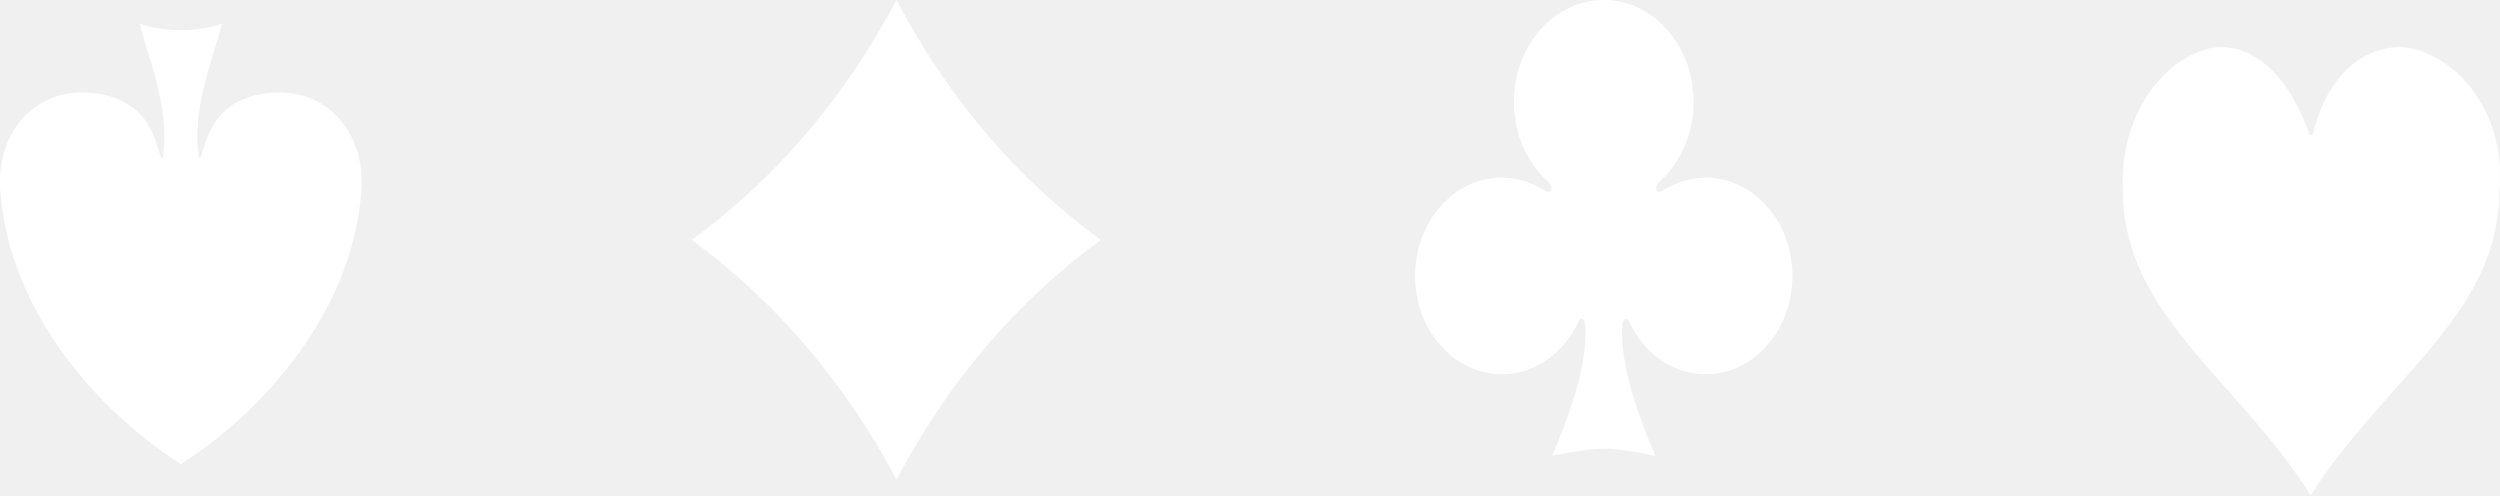
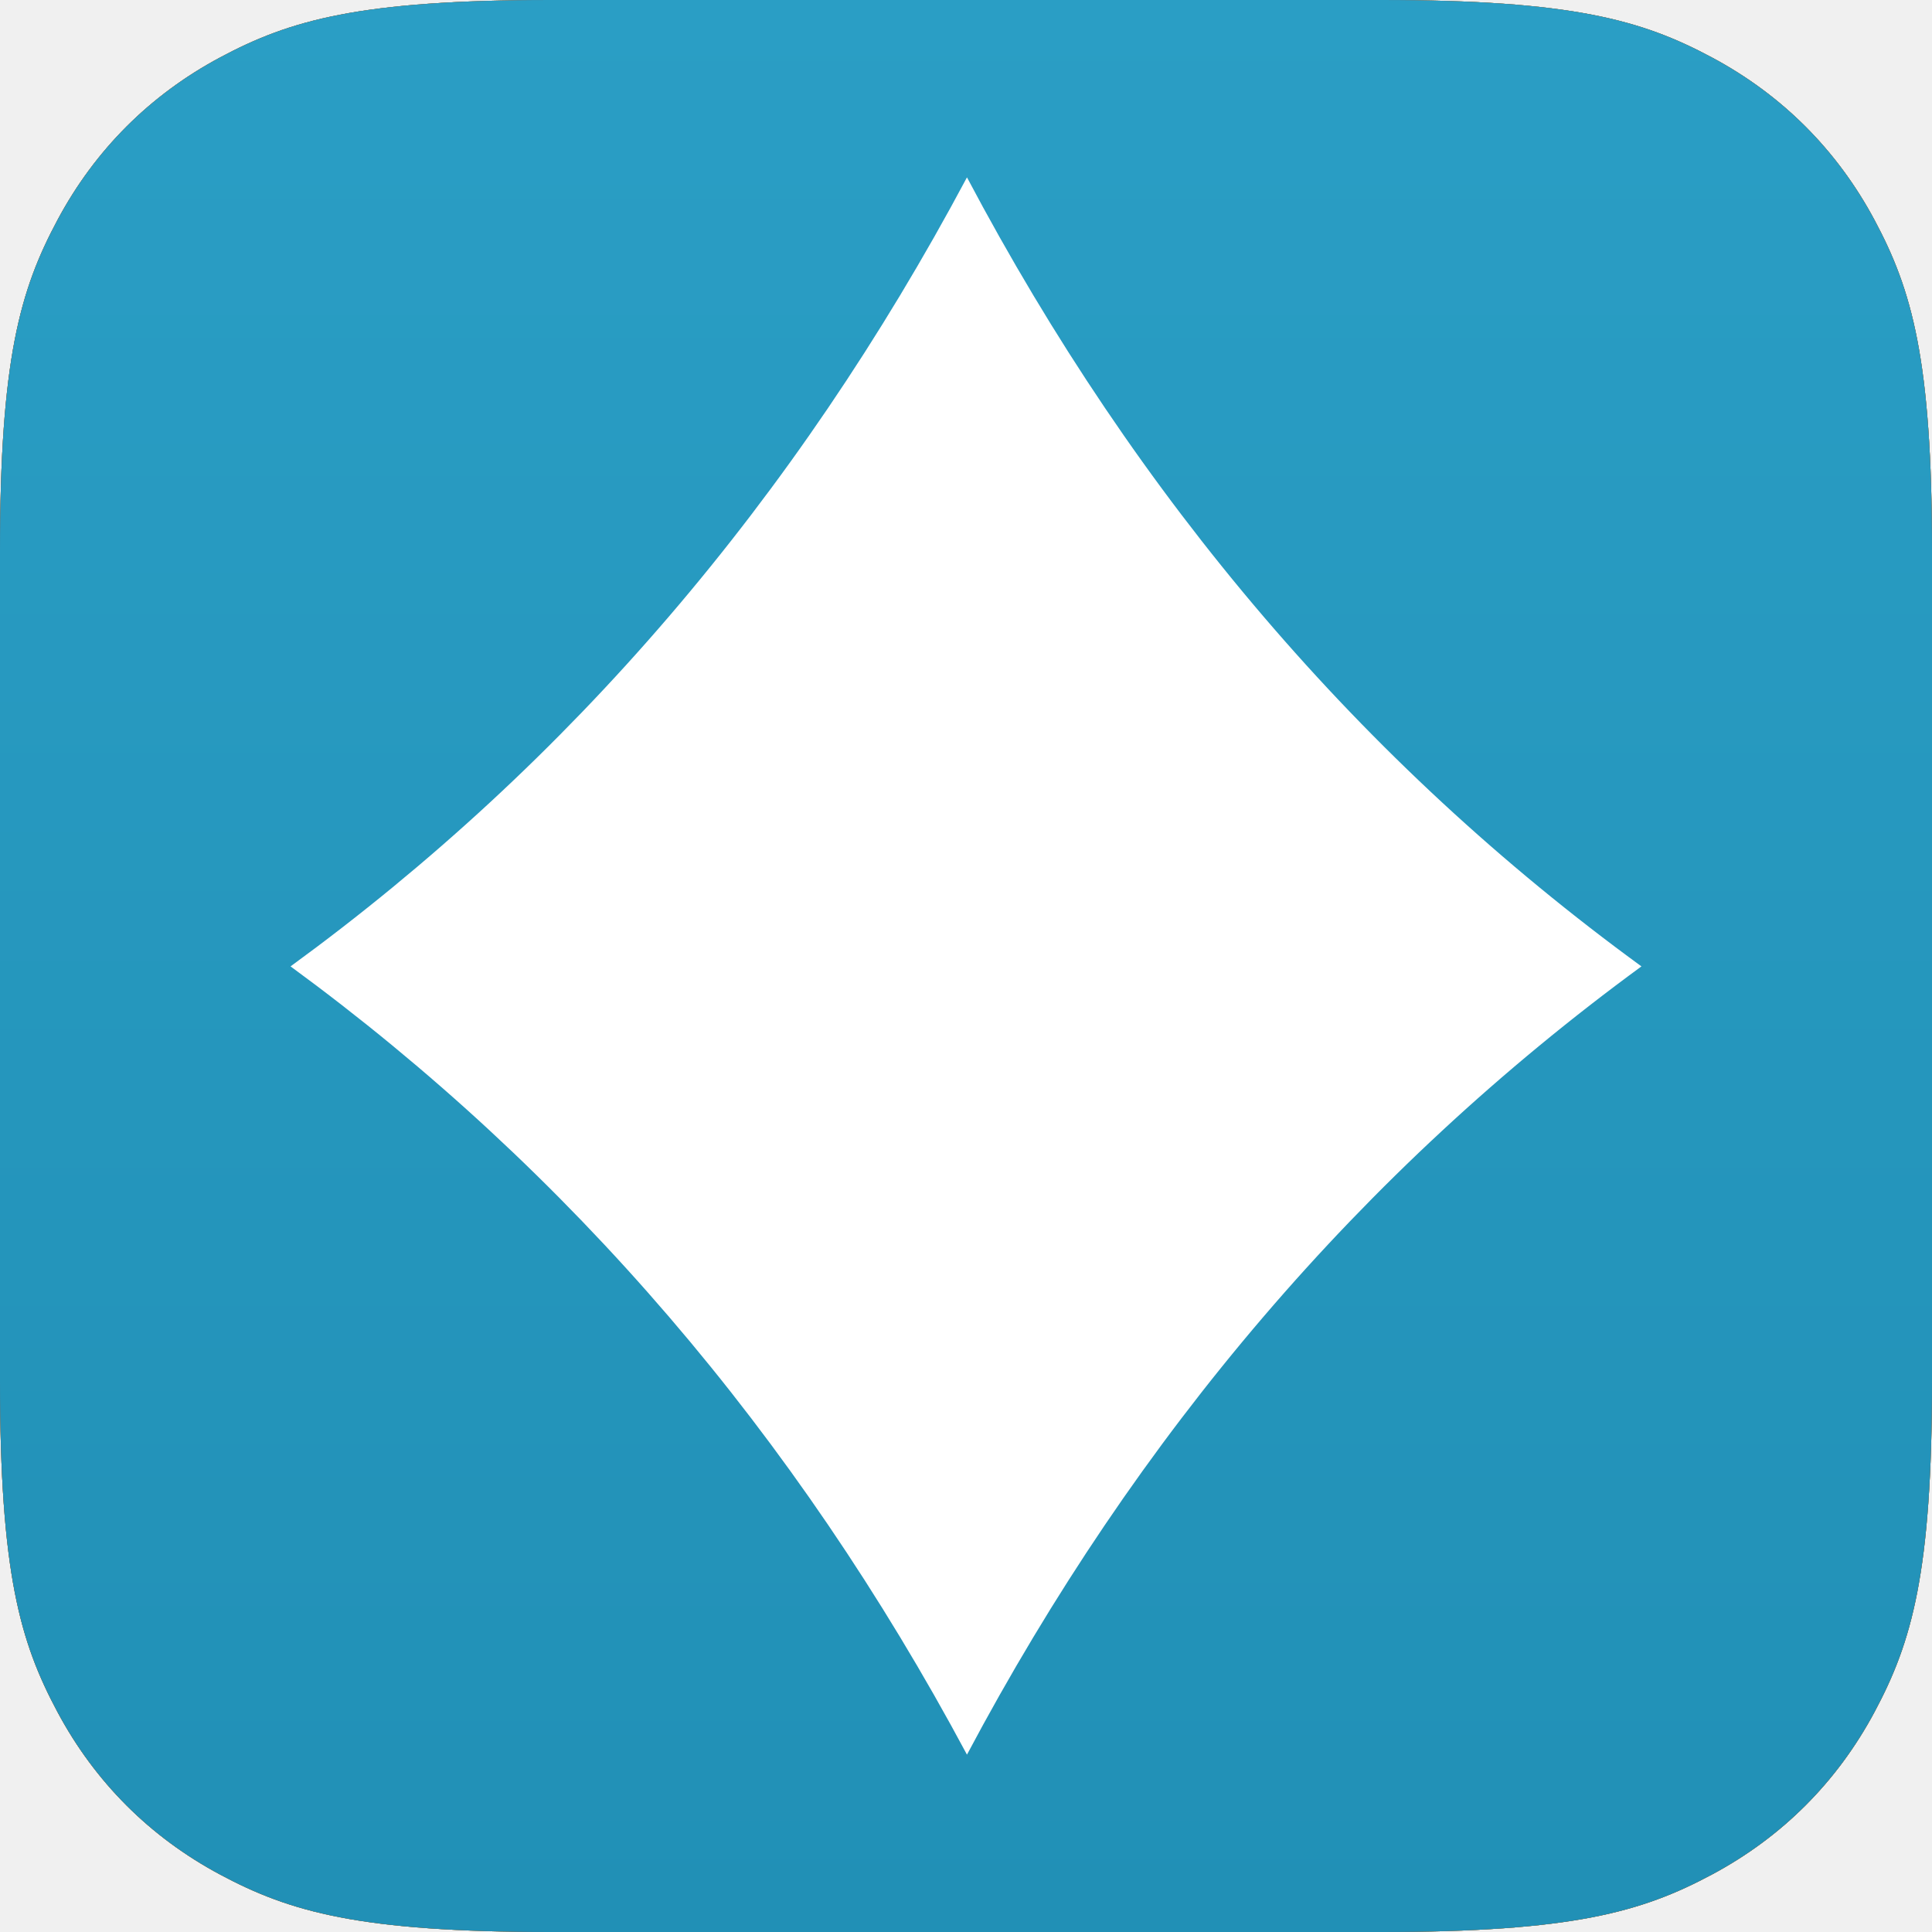
- <svg xmlns="http://www.w3.org/2000/svg" width="318px" height="63px" viewBox="0 0 318 63" version="1.1">
-   <g id="Page-1" stroke="none" stroke-width="1" fill="none" fill-rule="evenodd">
-     <g id="Logo" transform="translate(-17, -41)" fill="#FFFFFF" fill-rule="nonzero">
-       <path d="M39.968,100 C39.836,99.91 39.742,99.863 39.588,99.762 C29.726,93.374 18.225,80.914 17.046,65.381 C16.483,57.992 21.141,52.877 27.164,52.765 C31.008,52.695 34.099,54.079 35.772,56.726 C37.164,58.927 37.519,62.32 37.744,60.753 C38.556,54.772 36.089,49.023 34.752,44 C36.241,44.549 38.112,44.826 39.989,44.832 L40.019,44.832 C41.892,44.826 43.759,44.549 45.247,44 C43.914,49.023 41.45,54.772 42.259,60.753 C42.483,62.32 42.839,58.927 44.228,56.726 C45.899,54.079 48.993,52.695 52.834,52.765 C58.857,52.877 63.515,57.992 62.954,65.381 C61.775,80.914 50.27,93.374 40.42,99.762 C40.311,99.842 40.216,99.893 40.062,100 L39.968,100 Z" id="spade" />
-       <path d="M157,71.515 C146.246,79.425 137.594,89.593 131.037,102 C124.429,89.593 115.75,79.425 105,71.515 C115.75,63.639 124.429,53.459 131.037,41 C137.594,53.459 146.246,63.639 157,71.515 Z" id="diamond" />
-       <path d="M324.46,47.334 C320.234,46.034 313.669,48.321 311.259,57.815 C311.056,58.335 310.844,58.324 310.654,57.796 C307.172,48.178 301.434,46.077 297.401,47.334 C291.427,49.245 286.586,56.306 287.028,65.318 C287.147,81.043 301.343,88.961 310.932,104 C320.512,88.961 334.868,81.065 334.912,65.271 C335.739,56.166 330.595,49.209 324.46,47.334" id="Heart" />
-       <path d="M220.999,41 C214.688,41 209.566,46.808 209.566,53.964 C209.566,58.055 211.259,61.685 213.859,64.081 C214.737,64.891 214.361,65.768 213.467,65.221 C211.842,64.225 210.009,63.594 208.03,63.594 C201.94,63.594 197,69.196 197,76.097 C197,83.001 201.94,88.603 208.03,88.603 C212.086,88.603 215.639,86.117 217.546,82.408 C217.733,82.046 217.884,81.548 218.148,81.548 C218.508,81.548 218.679,82.144 218.679,83.261 C218.679,87.745 216.968,92.982 214.441,99 C215.533,98.738 218.84,98.075 220.999,98.075 C223.161,98.075 226.467,98.738 227.56,99 C225.031,92.982 223.321,87.745 223.321,83.261 C223.321,82.144 223.492,81.548 223.852,81.548 C224.116,81.548 224.267,82.046 224.452,82.408 C226.36,86.117 229.912,88.603 233.97,88.603 C240.06,88.603 245,83.001 245,76.097 C245,69.196 240.06,63.594 233.97,63.594 C231.991,63.594 230.157,64.225 228.533,65.221 C227.637,65.768 227.262,64.891 228.14,64.081 C230.738,61.685 232.433,58.055 232.433,53.964 C232.433,46.808 227.312,41 220.999,41" id="Club" />
+ <svg xmlns="http://www.w3.org/2000/svg" xmlns:xlink="http://www.w3.org/1999/xlink" width="512px" height="512px" viewBox="0 0 512 512" version="1.1">
+   <defs>
+     <linearGradient x1="50%" y1="0%" x2="50%" y2="99.43%" id="linearGradient-1">
+       <stop stop-color="#DDC73F" offset="0%" />
+       <stop stop-color="#DAC22C" offset="100%" />
+     </linearGradient>
+     <path d="M146.141,-5.90428975e-15 L365.859,5.90428975e-15 C416.675,-3.43056238e-15 435.102,5.291 453.68,15.227 C472.258,25.162 486.838,39.742 496.773,58.32 C506.709,76.898 512,95.325 512,146.141 L512,365.859 C512,416.675 506.709,435.102 496.773,453.68 C486.838,472.258 472.258,486.838 453.68,496.773 C435.102,506.709 416.675,512 365.859,512 L146.141,512 C95.325,512 76.898,506.709 58.32,496.773 C39.742,486.838 25.162,472.258 15.227,453.68 C5.291,435.102 2.28704159e-15,416.675 -3.93619317e-15,365.859 L3.93619317e-15,146.141 C-2.28704159e-15,95.325 5.291,76.898 15.227,58.32 C25.162,39.742 39.742,25.162 58.32,15.227 C76.898,5.291 95.325,3.43056238e-15 146.141,-5.90428975e-15 Z" id="path-2" />
+     <linearGradient x1="50%" y1="0%" x2="50%" y2="99.43%" id="linearGradient-3">
+       <stop stop-color="#2A9EC5" offset="0%" />
+       <stop stop-color="#2190B6" offset="100%" />
+     </linearGradient>
+     <path d="M146.141,-5.90428975e-15 L365.859,5.90428975e-15 C416.675,-3.43056238e-15 435.102,5.291 453.68,15.227 C472.258,25.162 486.838,39.742 496.773,58.32 C506.709,76.898 512,95.325 512,146.141 L512,365.859 C512,416.675 506.709,435.102 496.773,453.68 C486.838,472.258 472.258,486.838 453.68,496.773 C435.102,506.709 416.675,512 365.859,512 L146.141,512 C95.325,512 76.898,506.709 58.32,496.773 C39.742,486.838 25.162,472.258 15.227,453.68 C5.291,435.102 2.28704159e-15,416.675 -3.93619317e-15,365.859 L3.93619317e-15,146.141 C-2.28704159e-15,95.325 5.291,76.898 15.227,58.32 C25.162,39.742 39.742,25.162 58.32,15.227 C76.898,5.291 95.325,3.43056238e-15 146.141,-5.90428975e-15 Z" id="path-4" />
+   </defs>
+   <g id="SuitIcon" stroke="none" stroke-width="1" fill="none" fill-rule="evenodd">
+     <g id="bg-yellow">
+       <use fill="#854D4D" xlink:href="#path-2" />
+       <use fill="url(#linearGradient-1)" xlink:href="#path-2" />
    </g>
+     <g id="bg-blue">
+       <use fill="#854D4D" xlink:href="#path-4" />
+       <use fill="url(#linearGradient-3)" xlink:href="#path-4" />
+     </g>
+     <path d="M435,256.102 C360.961,310.307 301.4,379.98 256.258,465 C210.761,379.98 151.009,310.307 77,256.102 C151.009,202.13 210.761,132.376 256.258,47 C301.4,132.376 360.961,202.13 435,256.102 Z" id="diamond" fill="#FFFFFF" />
  </g>
</svg>
